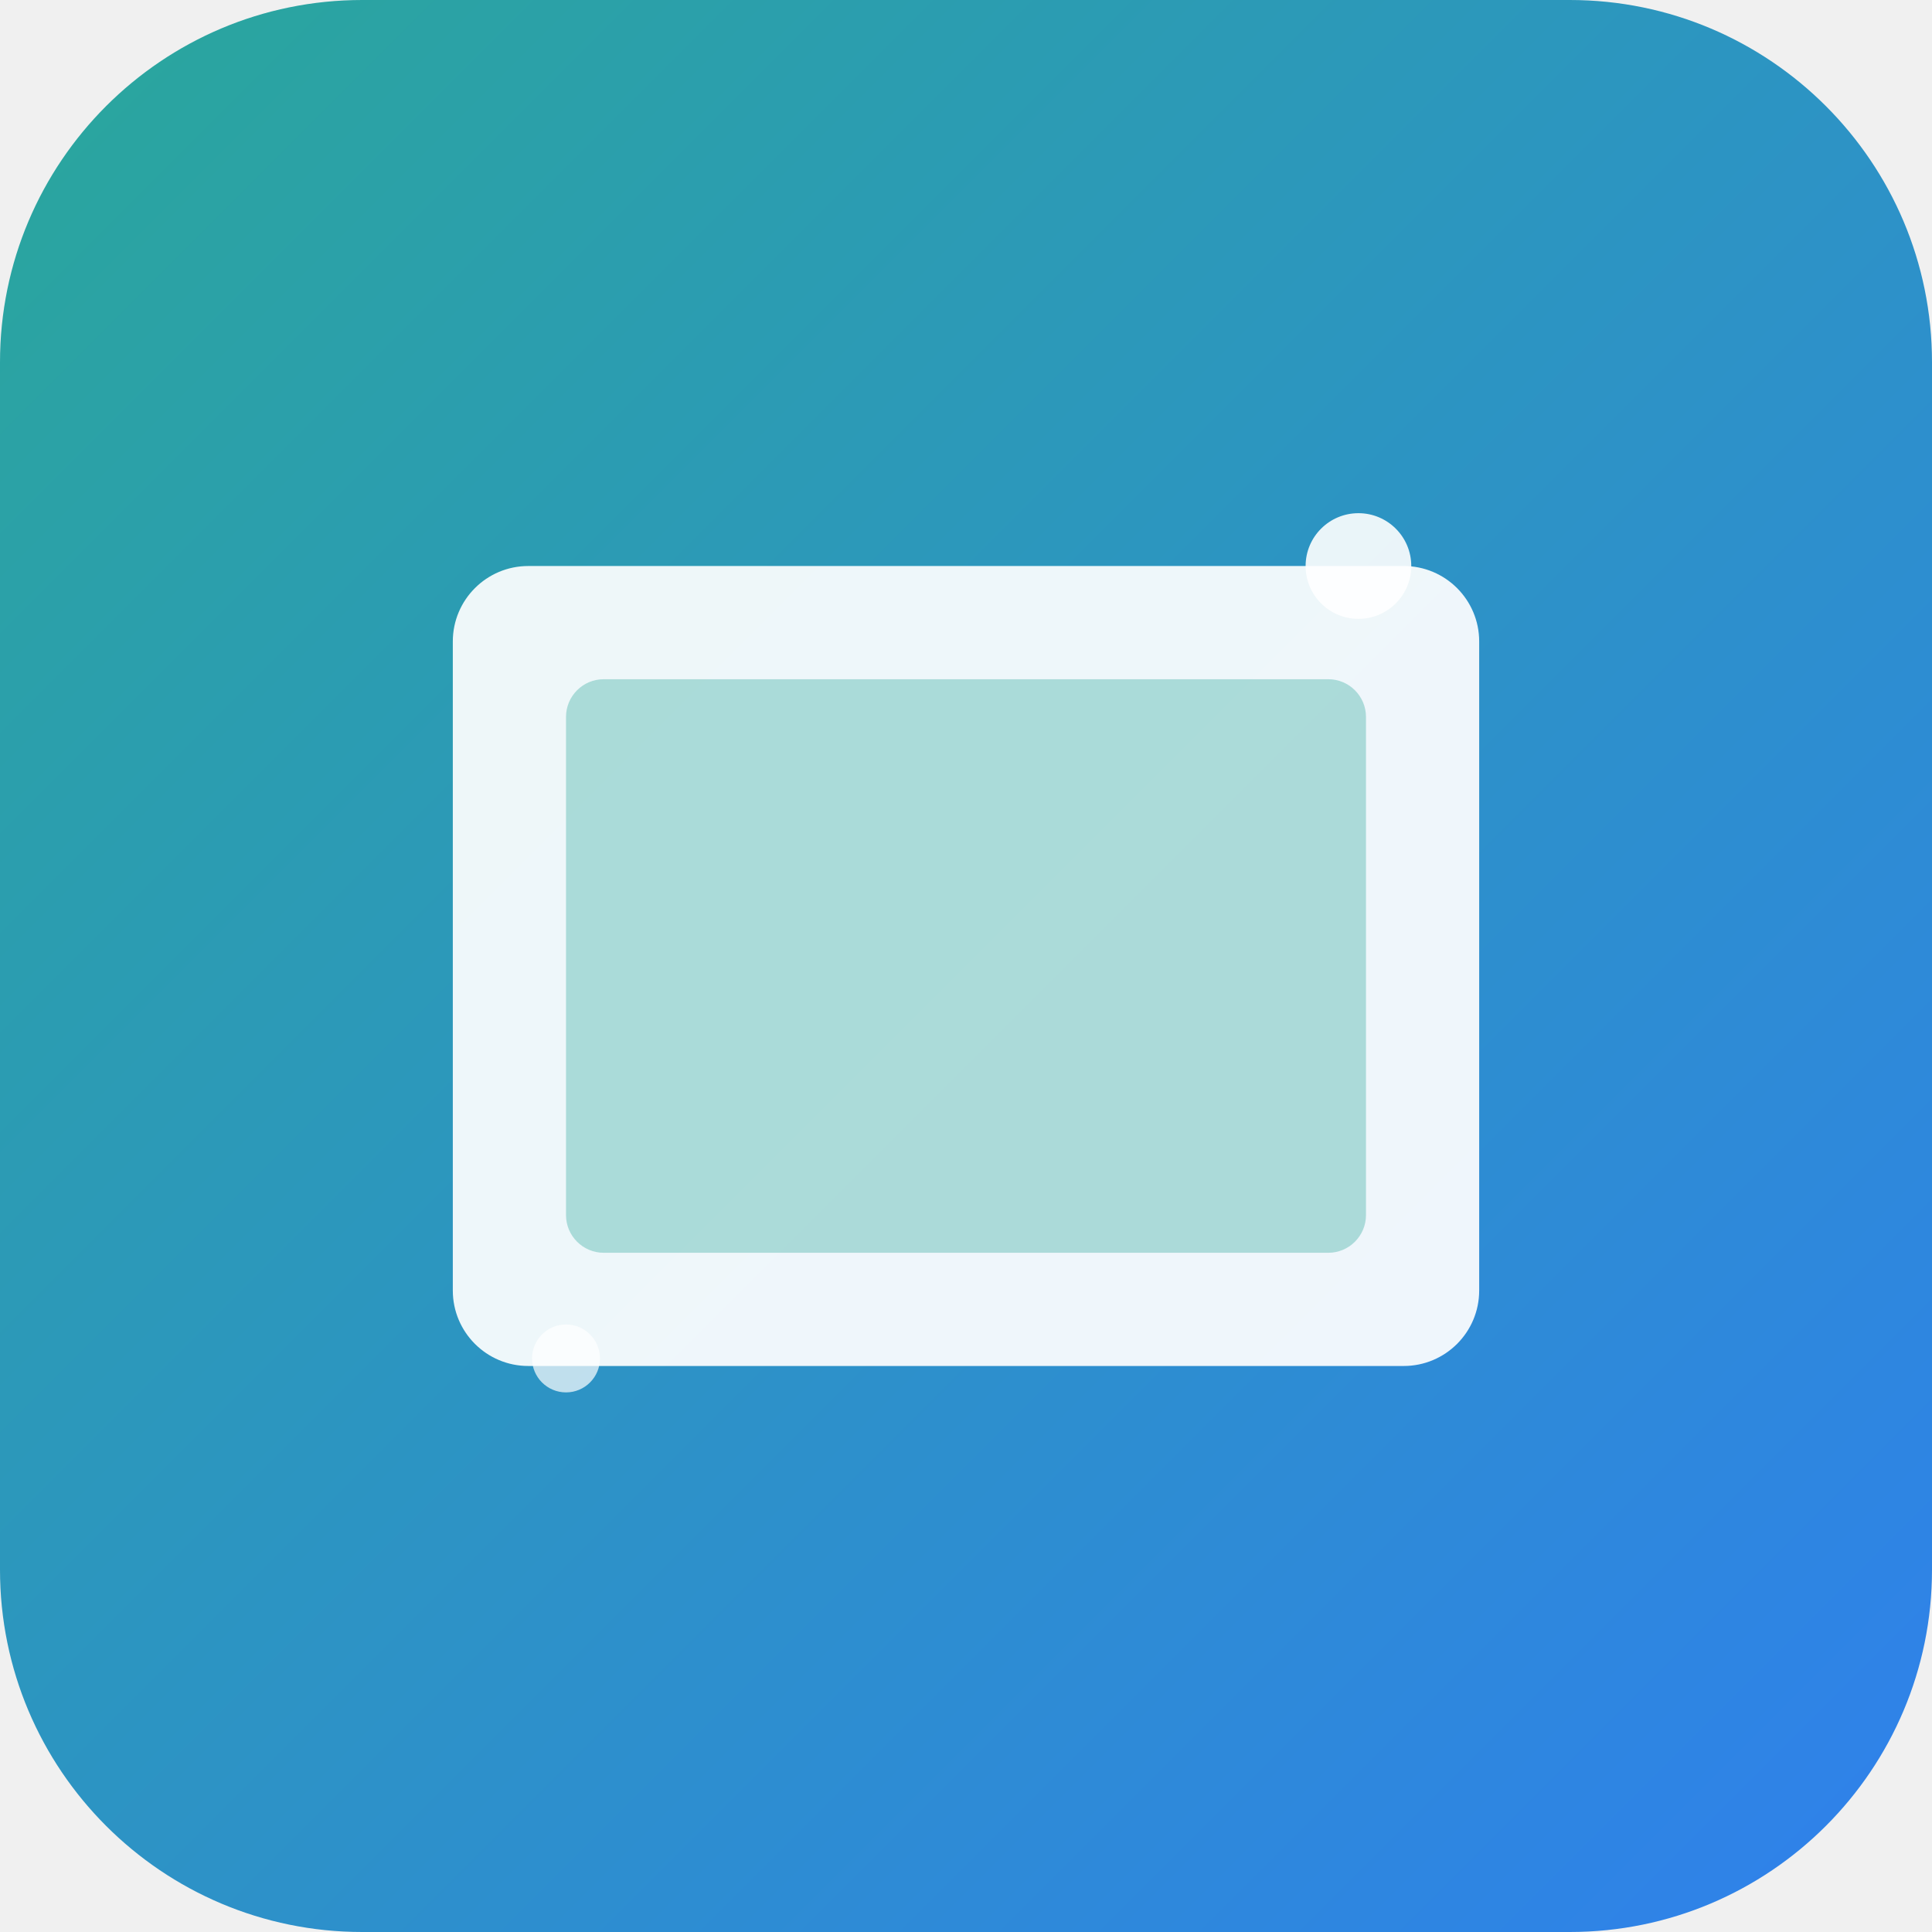
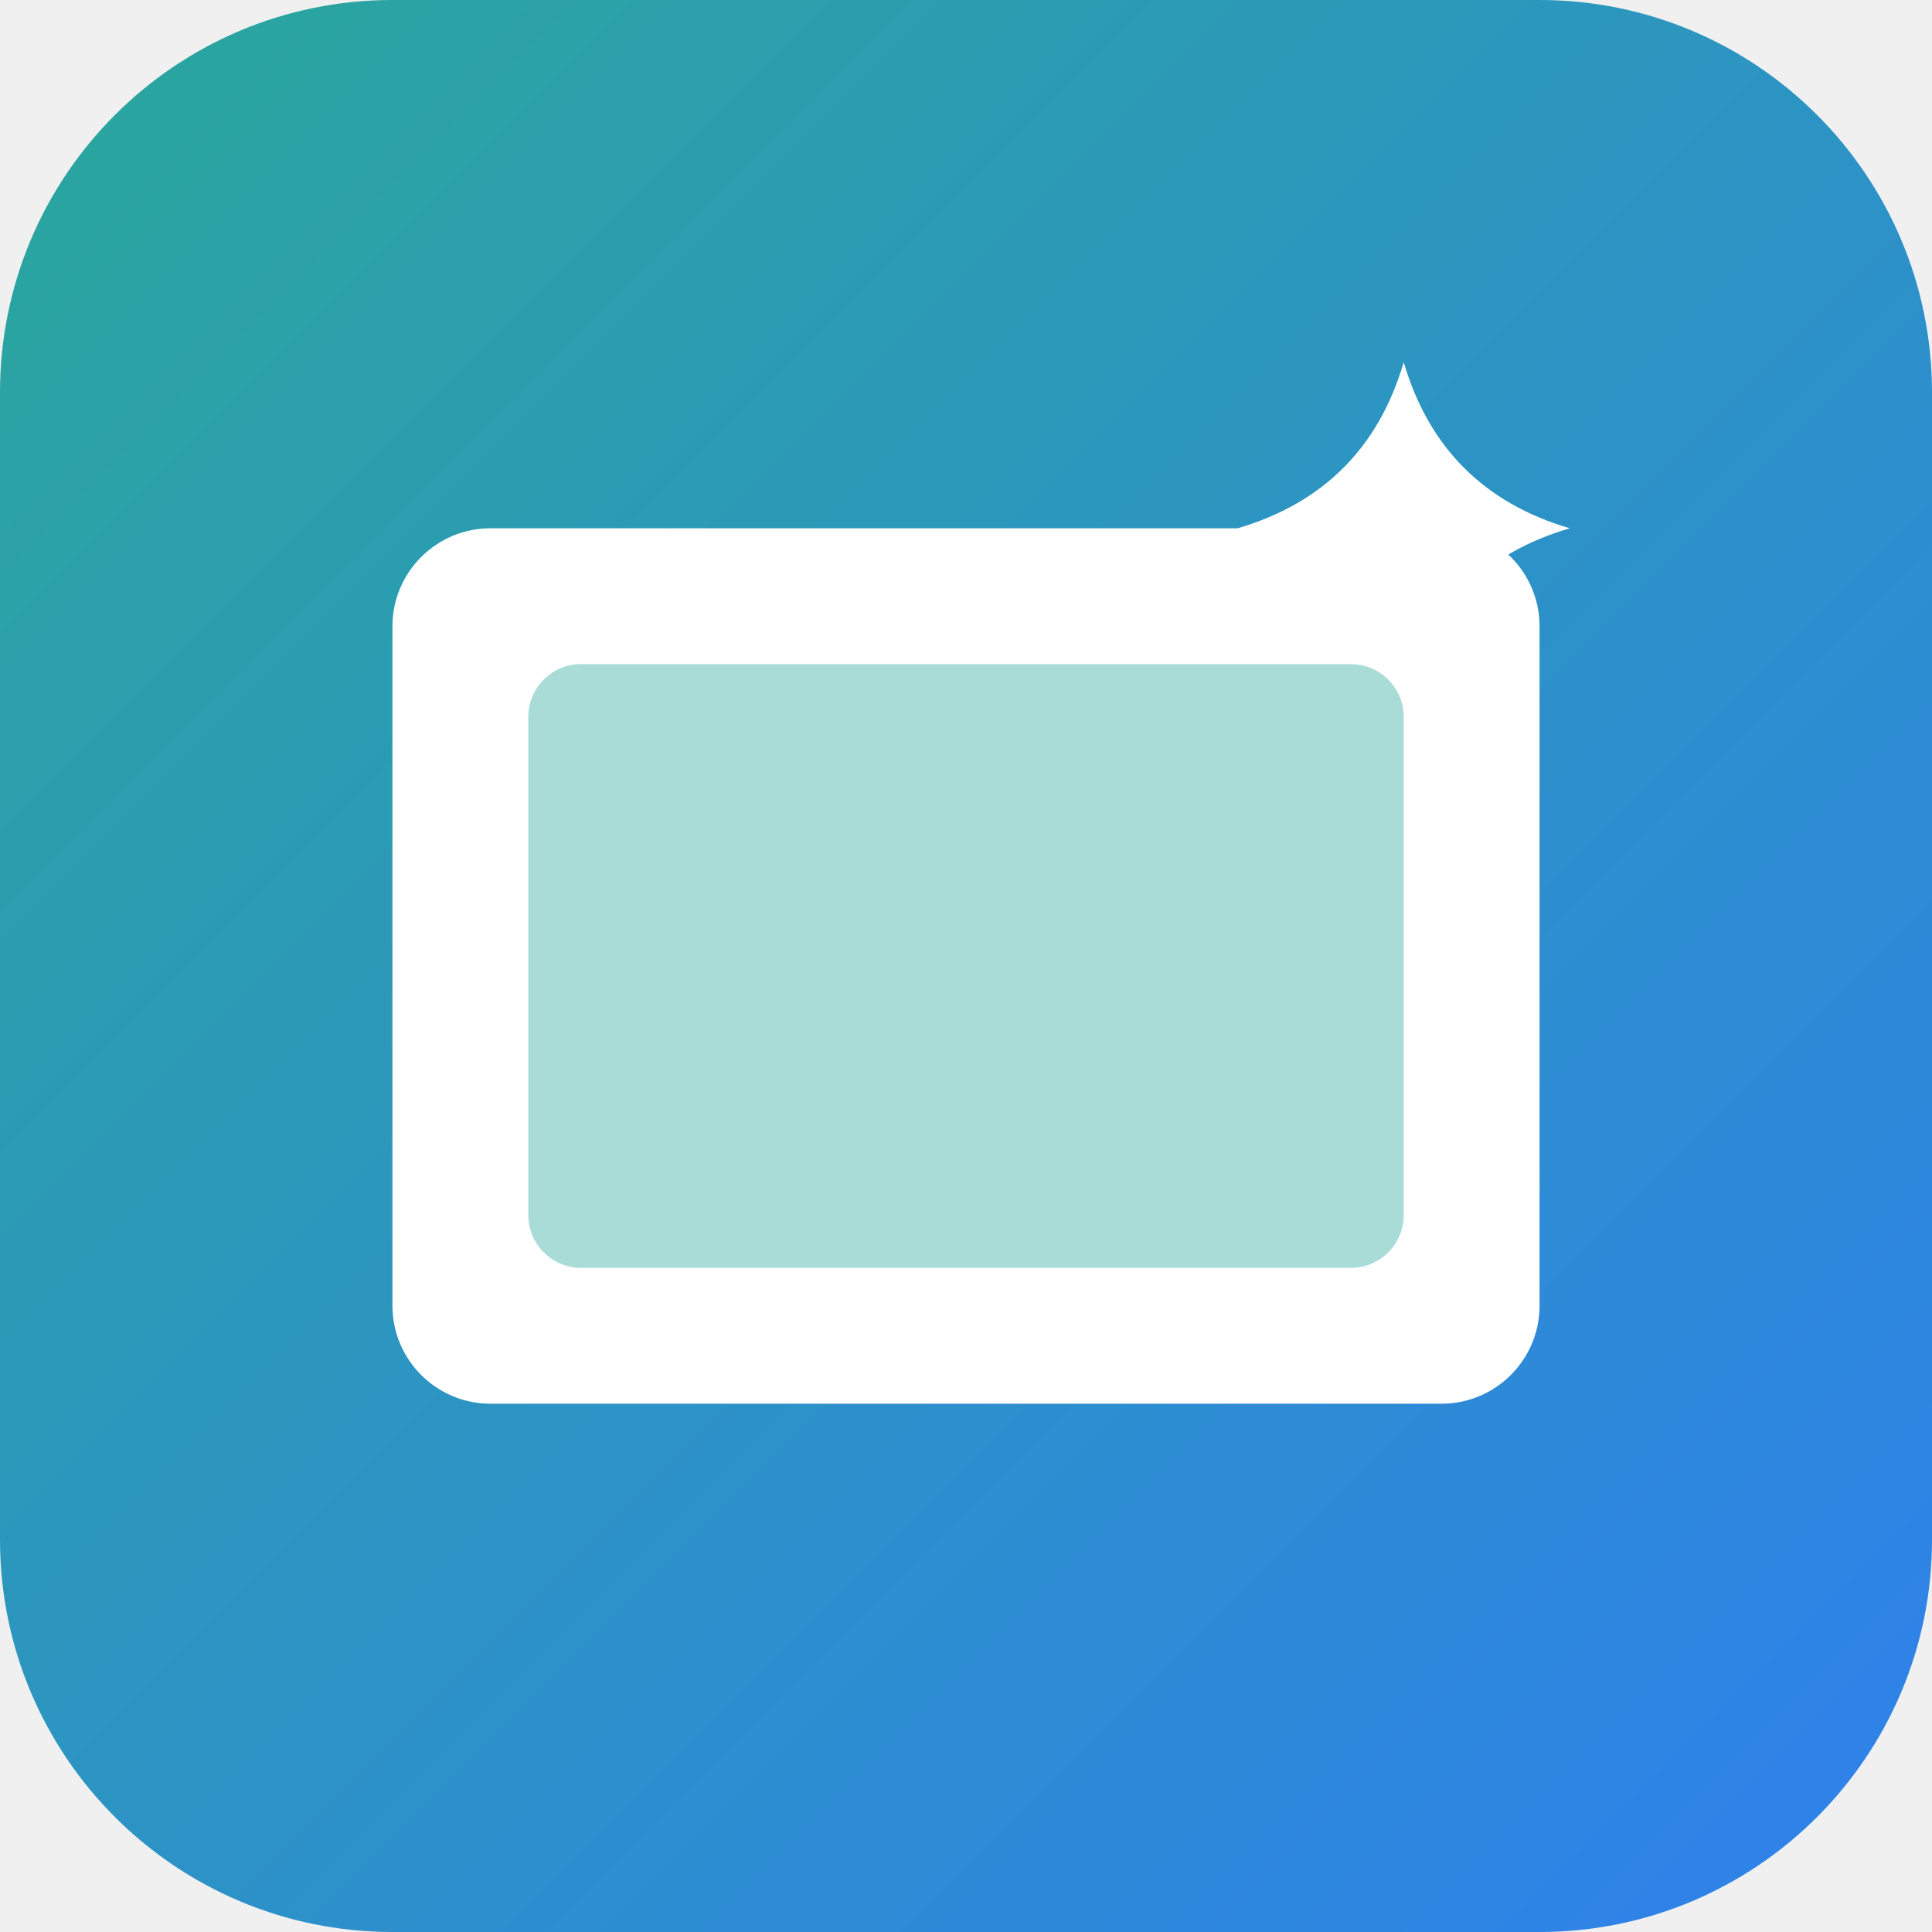
<svg xmlns="http://www.w3.org/2000/svg" viewBox="0 0 512 512">
  <defs>
    <linearGradient id="g" x1="0" y1="0" x2="1" y2="1">
      <stop offset="0" stop-color="#2aa79b" />
      <stop offset="1" stop-color="#2f80ed" />
    </linearGradient>
  </defs>
-   <rect width="512" height="512" rx="96" fill="url(#g)" />
-   <rect x="120" y="150" width="272" height="212" rx="20" fill="#ffffff" opacity="0.92" />
-   <rect x="150" y="180" width="212" height="152" rx="10" fill="#2aa79b" opacity="0.35" />
-   <circle cx="360" cy="150" r="14" fill="#fff" opacity="0.9" />
-   <circle cx="150" cy="360" r="9" fill="#fff" opacity="0.7" />
+   <rect width="512" height="512" rx="104" fill="url(#g)" />
+   <rect x="104" y="140" width="304" height="232" rx="26" fill="#ffffff" />
+   <rect x="140" y="176" width="232" height="160" rx="14" fill="#2aa79b" opacity="0.4" />
+   <path d="M372 96 q10 34 44 44 q-34 10 -44 44 q-10 -34 -44 -44 q34 -10 44 -44 z" fill="#ffffff" />
</svg>
